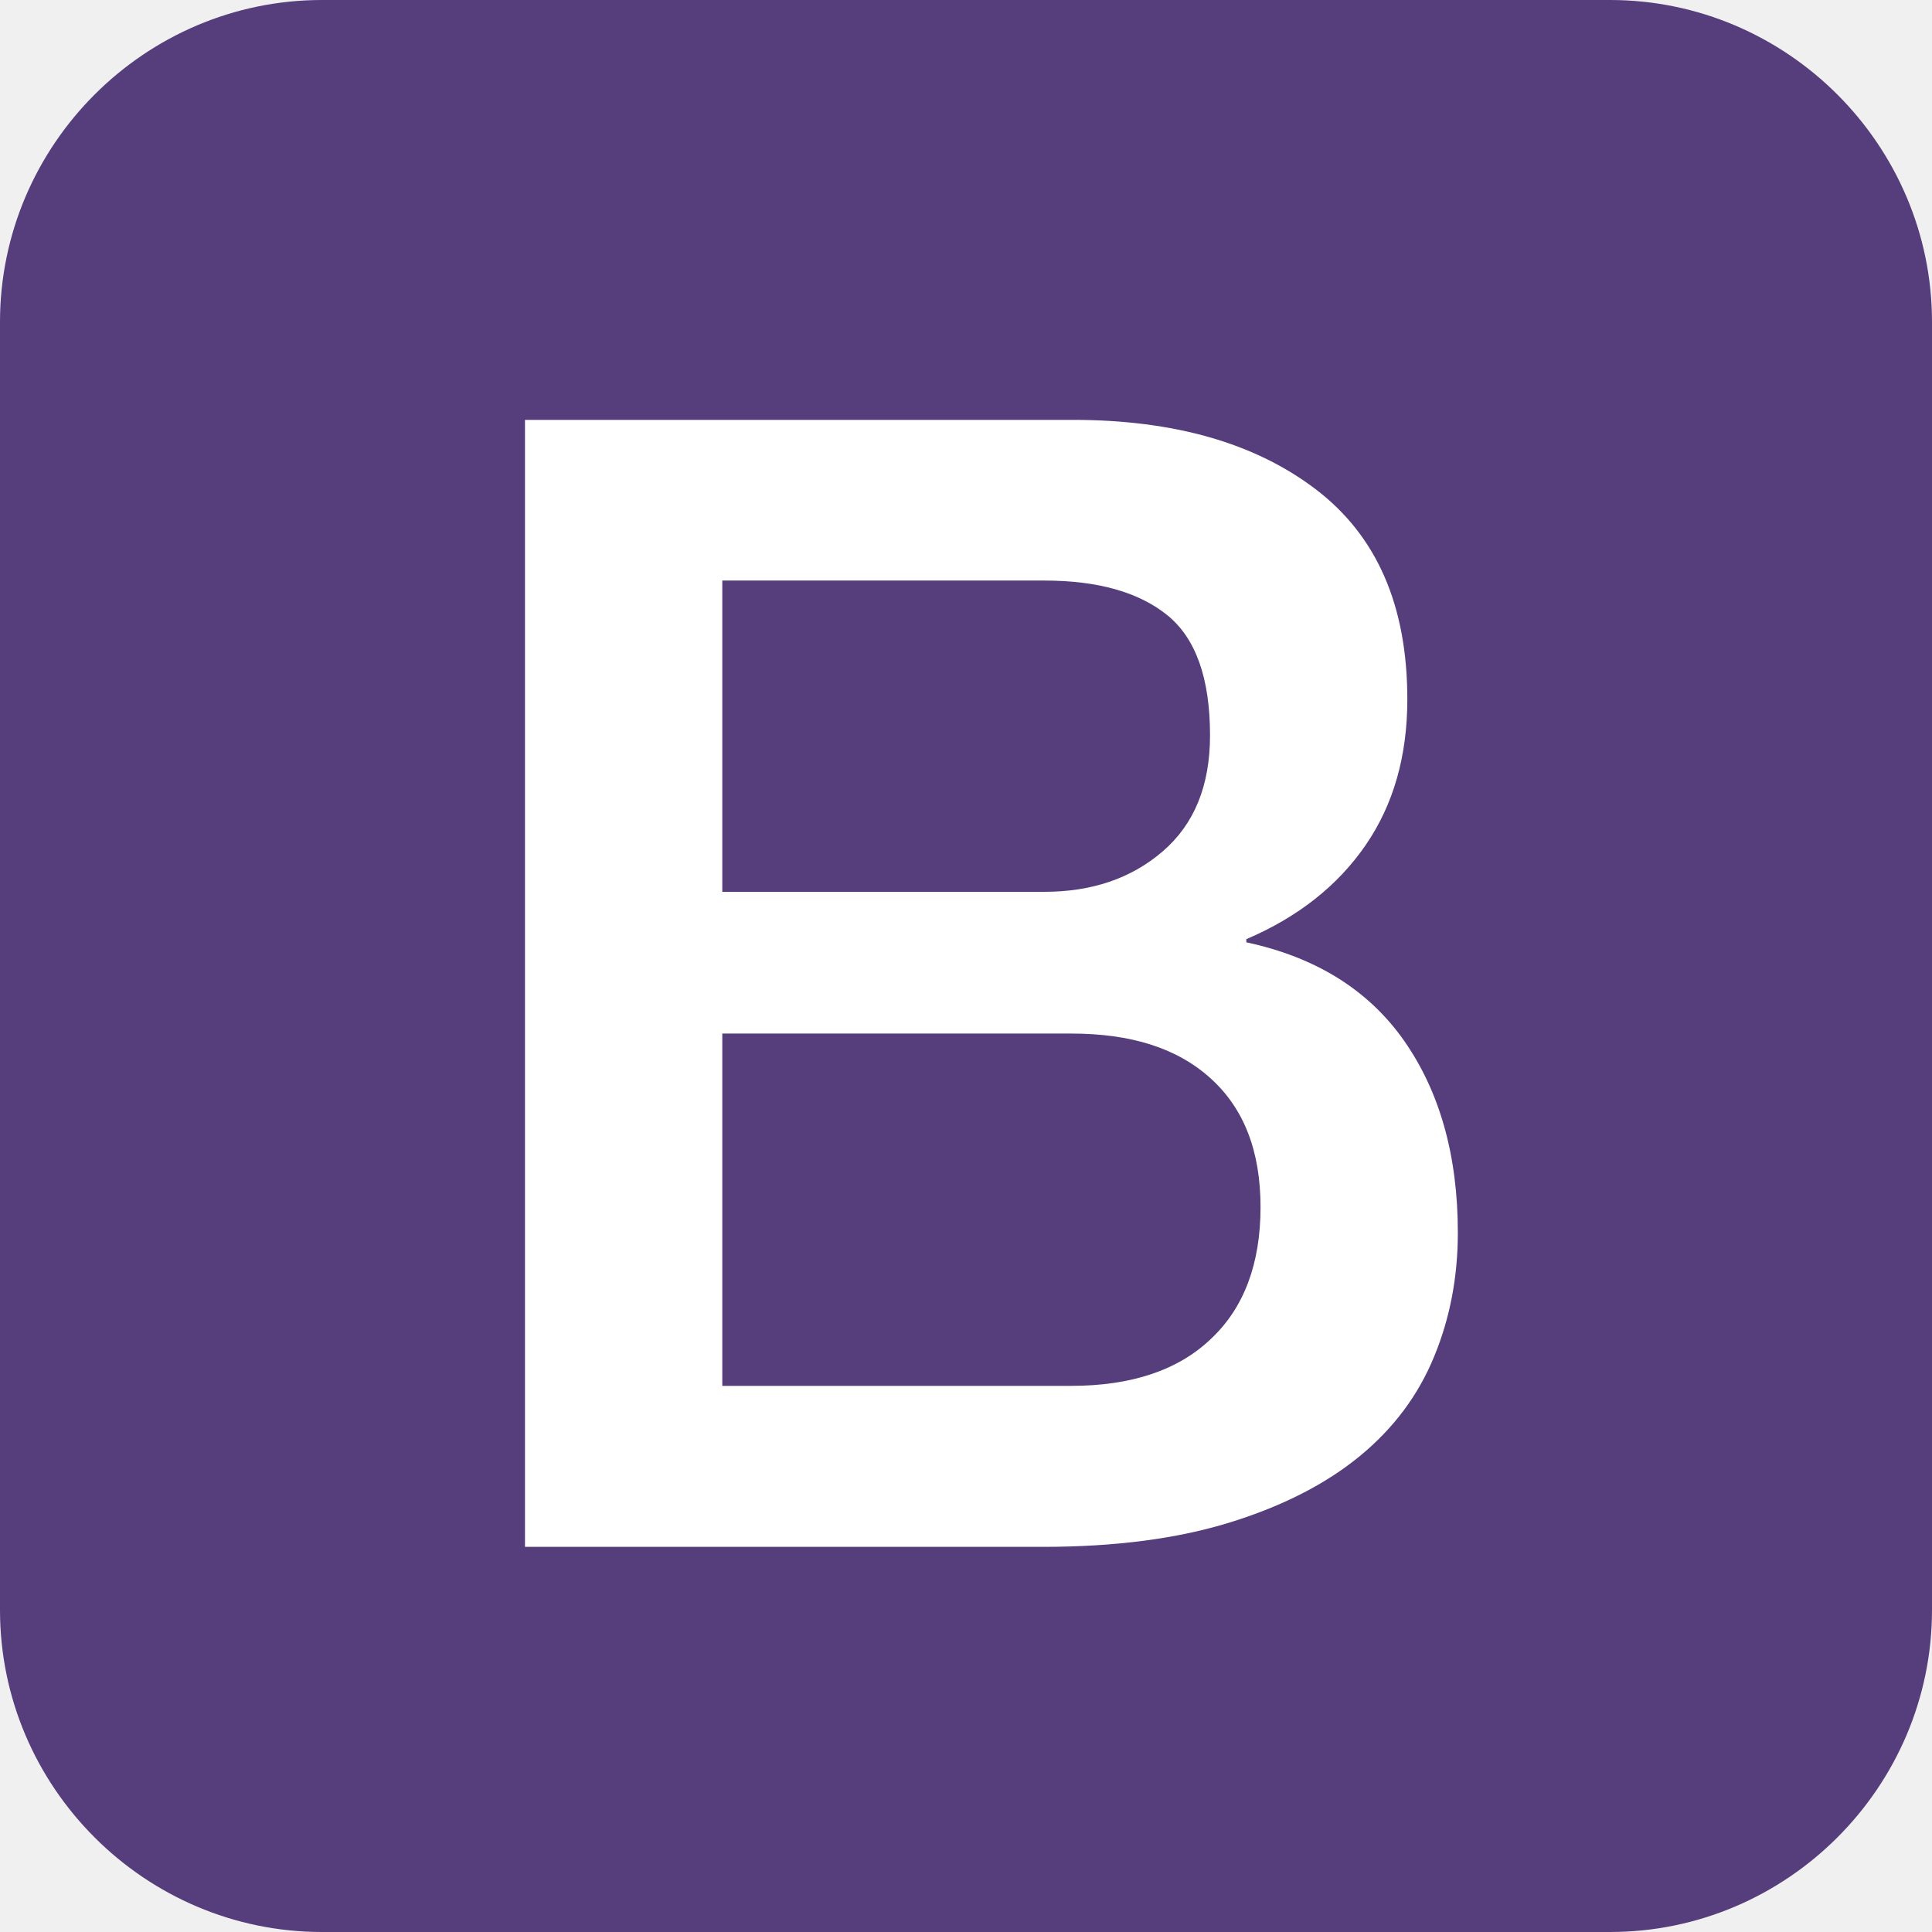
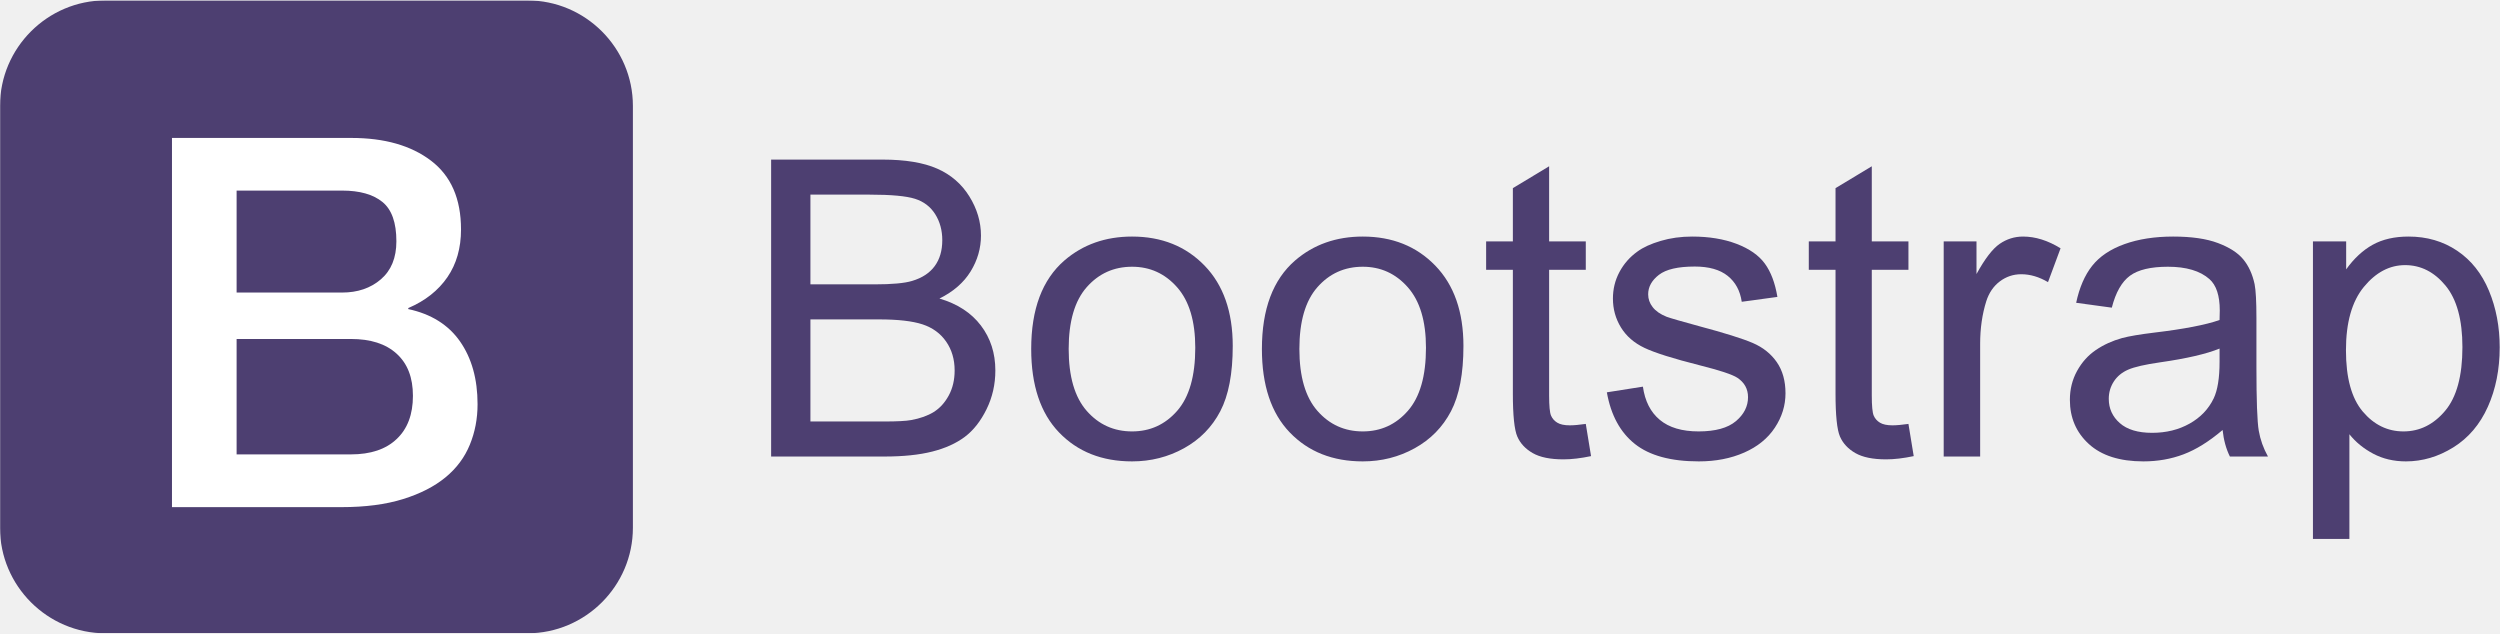
- <svg xmlns="http://www.w3.org/2000/svg" version="1.1" id="Layer_1" x="0px" y="0px" viewBox="0 0 612 612" enable-background="new 0 0 612 612" xml:space="preserve">
-   <g id="solid">
-     <path id="bg" fill="#563D7C" d="M612,510c0,56.1-45.9,102-102,102H102C45.9,612,0,566.1,0,510V102C0,45.9,45.9,0,102,0h408   c56.1,0,102,45.9,102,102V510z" />
-     <g id="B" enable-background="new    ">
-       <path fill="#FFFFFF" d="M166.3,133h173.5c32,0,57.7,7.3,77,22s29,36.8,29,66.5c0,18-4.4,33.4-13.2,46.2    c-8.8,12.8-21.4,22.8-37.8,29.8v1c22,4.7,38.7,15.1,50,31.2c11.3,16.2,17,36.4,17,60.8c0,14-2.5,27.1-7.5,39.2    c-5,12.2-12.8,22.7-23.5,31.5s-24.3,15.8-41,21s-36.5,7.8-59.5,7.8h-164L166.3,133L166.3,133z M228.8,282.5h102    c15,0,27.5-4.2,37.5-12.8s15-20.8,15-36.8c0-18-4.5-30.7-13.5-38s-22-11-39-11h-102L228.8,282.5L228.8,282.5z M228.8,439h110.5    c19,0,33.8-4.9,44.2-14.8c10.5-9.8,15.8-23.8,15.8-41.8c0-17.7-5.2-31.2-15.8-40.8s-25.2-14.2-44.2-14.2H228.8V439z" />
+ <svg xmlns="http://www.w3.org/2000/svg" xmlns:xlink="http://www.w3.org/1999/xlink" width="904px" height="229px" viewBox="0 0 904 229" version="1.1">
+   <defs>
+     <path id="path-1" d="M0.06,0.146 L903.888,0.146 L903.888,228.94 L0.06,228.94" />
+   </defs>
+   <g id="Page-1" stroke="none" stroke-width="1" fill="none" fill-rule="evenodd">
+     <g id="bootstrap-seeklogo.com">
+       <g id="Group-3">
+         <mask id="mask-2" fill="white">
+           <use xlink:href="#path-1" />
+         </mask>
+         <g id="Clip-2" />
+         <path d="M228.854,190.857 C228.854,211.836 211.69,229 190.711,229 L38.142,229 C17.164,229 0,211.836 0,190.857 L0,38.288 C0,17.31 17.164,0.146 38.142,0.146 L190.711,0.146 C211.69,0.146 228.854,17.31 228.854,38.288 L228.854,190.857" id="Fill-1" fill="#4D3F71" mask="url(#mask-2)" />
+       </g>
+       <path d="M85.558,164.307 L126.879,164.307 C133.984,164.307 139.518,162.475 143.408,158.773 C147.334,155.108 149.316,149.873 149.316,143.142 C149.316,136.523 147.371,131.475 143.408,127.885 C139.444,124.295 133.984,122.575 126.879,122.575 L85.558,122.575 L85.558,164.307 L85.558,164.307 Z M85.558,105.785 L123.701,105.785 C129.31,105.785 133.984,104.215 137.724,100.999 C141.463,97.783 143.333,93.221 143.333,87.238 C143.333,80.507 141.65,75.758 138.284,73.028 C134.919,70.298 130.058,68.914 123.701,68.914 L85.558,68.914 L85.558,105.785 L85.558,105.785 Z M62.187,49.881 L127.066,49.881 C139.032,49.881 148.643,52.61 155.86,58.107 C163.077,63.604 166.704,71.868 166.704,82.975 C166.704,89.706 165.059,95.464 161.768,100.251 C158.477,105.037 153.766,108.777 147.633,111.394 L147.633,111.768 C155.86,113.526 162.105,117.415 166.33,123.435 C170.556,129.493 172.687,137.047 172.687,146.171 C172.687,151.406 171.752,156.305 169.883,160.83 C168.013,165.392 165.096,169.318 161.095,172.609 C157.094,175.9 152.008,178.517 145.763,180.462 C139.518,182.406 132.114,183.379 123.514,183.379 L62.187,183.379 L62.187,49.881 L62.187,49.881 Z" id="Fill-4" fill="#FFFFFF" />
+       <path d="M293.049,152.41 L319.782,152.41 C324.371,152.41 327.594,152.239 329.45,151.897 C332.721,151.311 335.456,150.335 337.654,148.968 C339.851,147.601 341.656,145.611 343.073,142.999 C344.489,140.386 345.197,137.371 345.197,133.953 C345.197,129.95 344.172,126.47 342.121,123.515 C340.07,120.562 337.226,118.487 333.588,117.29 C329.95,116.095 324.714,115.496 317.878,115.496 L293.049,115.496 L293.049,152.41 L293.049,152.41 Z M293.049,102.825 L316.267,102.825 C322.566,102.825 327.081,102.411 329.817,101.58 C333.43,100.507 336.153,98.723 337.983,96.233 C339.815,93.743 340.73,90.619 340.73,86.858 C340.73,83.295 339.875,80.156 338.166,77.446 C336.456,74.736 334.016,72.882 330.842,71.88 C327.667,70.88 322.223,70.379 314.509,70.379 L293.049,70.379 L293.049,102.825 L293.049,102.825 Z M278.84,165.081 L278.84,57.708 L319.123,57.708 C327.326,57.708 333.905,58.795 338.862,60.967 C343.818,63.14 347.699,66.485 350.508,71.001 C353.315,75.518 354.719,80.242 354.719,85.174 C354.719,89.764 353.474,94.085 350.984,98.138 C348.493,102.191 344.733,105.462 339.704,107.952 C346.197,109.856 351.191,113.104 354.682,117.693 C358.173,122.283 359.919,127.703 359.919,133.953 C359.919,138.982 358.858,143.657 356.733,147.979 C354.61,152.3 351.984,155.633 348.86,157.976 C345.735,160.32 341.816,162.091 337.104,163.286 C332.392,164.483 326.618,165.081 319.782,165.081 L278.84,165.081 L278.84,165.081 Z" id="Fill-5" fill="#4D3F71" />
+       <path d="M386.433,126.189 C386.433,136.15 388.605,143.609 392.951,148.565 C397.297,153.521 402.766,155.999 409.358,155.999 C415.901,155.999 421.344,153.509 425.691,148.528 C430.036,143.548 432.209,135.956 432.209,125.75 C432.209,116.131 430.024,108.844 425.654,103.887 C421.283,98.931 415.851,96.453 409.358,96.453 C402.766,96.453 397.297,98.919 392.951,103.85 C388.605,108.783 386.433,116.228 386.433,126.189 L386.433,126.189 Z M372.883,126.189 C372.883,111.786 376.886,101.116 384.895,94.182 C391.584,88.422 399.737,85.54 409.358,85.54 C420.051,85.54 428.791,89.044 435.578,96.05 C442.364,103.057 445.759,112.738 445.759,125.091 C445.759,135.1 444.258,142.974 441.254,148.712 C438.252,154.449 433.881,158.904 428.145,162.078 C422.406,165.252 416.144,166.839 409.358,166.839 C398.469,166.839 389.667,163.348 382.953,156.365 C376.239,149.383 372.883,139.325 372.883,126.189 L372.883,126.189 Z" id="Fill-6" fill="#4D3F71" />
+       <path d="M469.856,126.189 C469.856,136.15 472.028,143.609 476.374,148.565 C480.72,153.521 486.189,155.999 492.78,155.999 C499.323,155.999 504.766,153.509 509.113,148.528 C513.459,143.548 515.632,135.956 515.632,125.75 C515.632,116.131 513.446,108.844 509.077,103.887 C504.706,98.931 499.273,96.453 492.78,96.453 C486.189,96.453 480.72,98.919 476.374,103.85 C472.028,108.783 469.856,116.228 469.856,126.189 L469.856,126.189 Z M456.306,126.189 C456.306,111.786 460.309,101.116 468.318,94.182 C475.007,88.422 483.16,85.54 492.78,85.54 C503.473,85.54 512.214,89.044 519.001,96.05 C525.787,103.057 529.181,112.738 529.181,125.091 C529.181,135.1 527.68,142.974 524.676,148.712 C521.674,154.449 517.303,158.904 511.567,162.078 C505.829,165.252 499.566,166.839 492.78,166.839 C481.892,166.839 473.09,163.348 466.376,156.365 C459.662,149.383 456.306,139.325 456.306,126.189 L456.306,126.189 Z" id="Fill-7" fill="#4D3F71" />
+       <path d="M573.42,153.289 L575.324,164.934 C571.613,165.715 568.293,166.106 565.363,166.106 C560.577,166.106 556.867,165.348 554.23,163.836 C551.593,162.323 549.737,160.333 548.664,157.866 C547.59,155.401 547.052,150.213 547.052,142.303 L547.052,97.551 L537.384,97.551 L537.384,87.298 L547.052,87.298 L547.052,68.035 L560.163,60.125 L560.163,87.298 L573.42,87.298 L573.42,97.551 L560.163,97.551 L560.163,143.035 C560.163,146.796 560.394,149.213 560.859,150.286 C561.322,151.36 562.079,152.216 563.129,152.849 C564.178,153.484 565.68,153.802 567.633,153.802 C569.098,153.802 571.027,153.631 573.42,153.289" id="Fill-8" fill="#4D3F71" />
+       <path d="M581.037,141.863 L594.074,139.812 C594.806,145.038 596.844,149.041 600.19,151.824 C603.534,154.607 608.21,155.999 614.216,155.999 C620.269,155.999 624.762,154.766 627.692,152.3 C630.622,149.835 632.087,146.942 632.087,143.621 C632.087,140.643 630.793,138.3 628.205,136.59 C626.398,135.418 621.906,133.928 614.728,132.122 C605.06,129.68 598.358,127.569 594.624,125.786 C590.887,124.005 588.055,121.538 586.128,118.388 C584.198,115.239 583.234,111.761 583.234,107.952 C583.234,104.485 584.027,101.275 585.614,98.32 C587.201,95.367 589.361,92.913 592.096,90.96 C594.147,89.447 596.942,88.165 600.483,87.114 C604.022,86.065 607.818,85.54 611.872,85.54 C617.975,85.54 623.335,86.419 627.948,88.176 C632.563,89.934 635.968,92.314 638.166,95.317 C640.363,98.32 641.876,102.338 642.707,107.366 L629.816,109.124 C629.23,105.121 627.533,101.995 624.725,99.749 C621.918,97.504 617.951,96.38 612.824,96.38 C606.769,96.38 602.448,97.381 599.86,99.383 C597.271,101.386 595.978,103.729 595.978,106.414 C595.978,108.124 596.515,109.662 597.59,111.028 C598.663,112.445 600.347,113.617 602.643,114.544 C603.962,115.032 607.843,116.155 614.289,117.913 C623.615,120.403 630.121,122.442 633.807,124.028 C637.494,125.616 640.387,127.923 642.487,130.95 C644.586,133.978 645.636,137.737 645.636,142.229 C645.636,146.624 644.354,150.762 641.792,154.643 C639.227,158.526 635.529,161.528 630.695,163.653 C625.861,165.776 620.392,166.839 614.289,166.839 C604.181,166.839 596.478,164.74 591.18,160.54 C585.883,156.341 582.502,150.115 581.037,141.863" id="Fill-9" fill="#4D3F71" />
+       <path d="M690.094,153.289 L691.999,164.934 C688.288,165.715 684.967,166.106 682.038,166.106 C677.252,166.106 673.542,165.348 670.905,163.836 C668.268,162.323 666.412,160.333 665.339,157.866 C664.264,155.401 663.727,150.213 663.727,142.303 L663.727,97.551 L654.059,97.551 L654.059,87.298 L663.727,87.298 L663.727,68.035 L676.838,60.125 L676.838,87.298 L690.094,87.298 L690.094,97.551 L676.838,97.551 L676.838,143.035 C676.838,146.796 677.069,149.213 677.534,150.286 C677.997,151.36 678.754,152.216 679.803,152.849 C680.853,153.484 682.355,153.802 684.308,153.802 C685.773,153.802 687.702,153.631 690.094,153.289" id="Fill-10" fill="#4D3F71" />
+       <path d="M702.839,165.081 L702.839,87.298 L714.704,87.298 L714.704,99.09 C717.731,93.572 720.527,89.934 723.09,88.176 C725.654,86.419 728.473,85.54 731.549,85.54 C735.992,85.54 740.509,86.957 745.099,89.788 L740.558,102.019 C737.336,100.115 734.113,99.163 730.89,99.163 C728.008,99.163 725.422,100.03 723.127,101.762 C720.831,103.497 719.196,105.901 718.219,108.977 C716.755,113.665 716.022,118.792 716.022,124.358 L716.022,165.081 L702.839,165.081" id="Fill-11" fill="#4D3F71" />
+       <path d="M802.594,126.043 C797.808,127.996 790.631,129.657 781.061,131.023 C775.641,131.804 771.807,132.683 769.562,133.66 C767.316,134.637 765.582,136.065 764.362,137.944 C763.141,139.825 762.531,141.912 762.531,144.207 C762.531,147.722 763.861,150.652 766.523,152.996 C769.183,155.34 773.078,156.511 778.205,156.511 C783.283,156.511 787.799,155.401 791.755,153.178 C795.71,150.958 798.614,147.918 800.47,144.06 C801.886,141.083 802.594,136.688 802.594,130.877 L802.594,126.043 L802.594,126.043 Z M803.693,155.486 C798.81,159.636 794.11,162.566 789.593,164.275 C785.077,165.984 780.23,166.839 775.055,166.839 C766.51,166.839 759.942,164.751 755.353,160.577 C750.763,156.401 748.468,151.067 748.468,144.573 C748.468,140.764 749.335,137.285 751.068,134.136 C752.801,130.986 755.072,128.46 757.881,126.555 C760.687,124.651 763.849,123.212 767.365,122.234 C769.953,121.551 773.858,120.891 779.084,120.257 C789.728,118.987 797.565,117.473 802.594,115.716 C802.642,113.91 802.668,112.762 802.668,112.273 C802.668,106.902 801.423,103.118 798.932,100.921 C795.563,97.943 790.557,96.453 783.918,96.453 C777.716,96.453 773.138,97.54 770.185,99.712 C767.23,101.886 765.046,105.73 763.63,111.248 L750.739,109.49 C751.911,103.972 753.84,99.517 756.525,96.123 C759.21,92.73 763.091,90.117 768.171,88.286 C773.249,86.455 779.132,85.54 785.822,85.54 C792.462,85.54 797.858,86.321 802.008,87.884 C806.158,89.447 809.211,91.412 811.164,93.779 C813.116,96.148 814.484,99.139 815.265,102.752 C815.705,104.998 815.924,109.051 815.924,114.91 L815.924,132.488 C815.924,144.745 816.205,152.496 816.767,155.743 C817.328,158.99 818.439,162.103 820.099,165.081 L806.33,165.081 C804.963,162.346 804.084,159.148 803.693,155.486 L803.693,155.486 Z" id="Fill-12" fill="#4D3F71" />
+       <path d="M848.298,126.629 C848.298,136.638 850.323,144.036 854.377,148.821 C858.429,153.607 863.337,155.999 869.098,155.999 C874.958,155.999 879.975,153.521 884.149,148.565 C888.325,143.609 890.412,135.93 890.412,125.53 C890.412,115.618 888.373,108.197 884.296,103.264 C880.218,98.333 875.348,95.867 869.684,95.867 C864.069,95.867 859.1,98.492 854.78,103.74 C850.458,108.99 848.298,116.62 848.298,126.629 L848.298,126.629 Z M836.359,194.89 L836.359,87.298 L848.371,87.298 L848.371,97.405 C851.202,93.45 854.401,90.483 857.966,88.506 C861.529,86.528 865.85,85.54 870.929,85.54 C877.569,85.54 883.428,87.25 888.508,90.667 C893.586,94.085 897.418,98.906 900.007,105.132 C902.594,111.357 903.888,118.181 903.888,125.603 C903.888,133.562 902.46,140.727 899.604,147.1 C896.747,153.471 892.596,158.355 887.153,161.749 C881.708,165.141 875.983,166.839 869.977,166.839 C865.583,166.839 861.639,165.911 858.149,164.055 C854.657,162.2 851.788,159.856 849.543,157.024 L849.543,194.89 L836.359,194.89 L836.359,194.89 Z" id="Fill-13" fill="#4D3F71" />
    </g>
  </g>
</svg>
